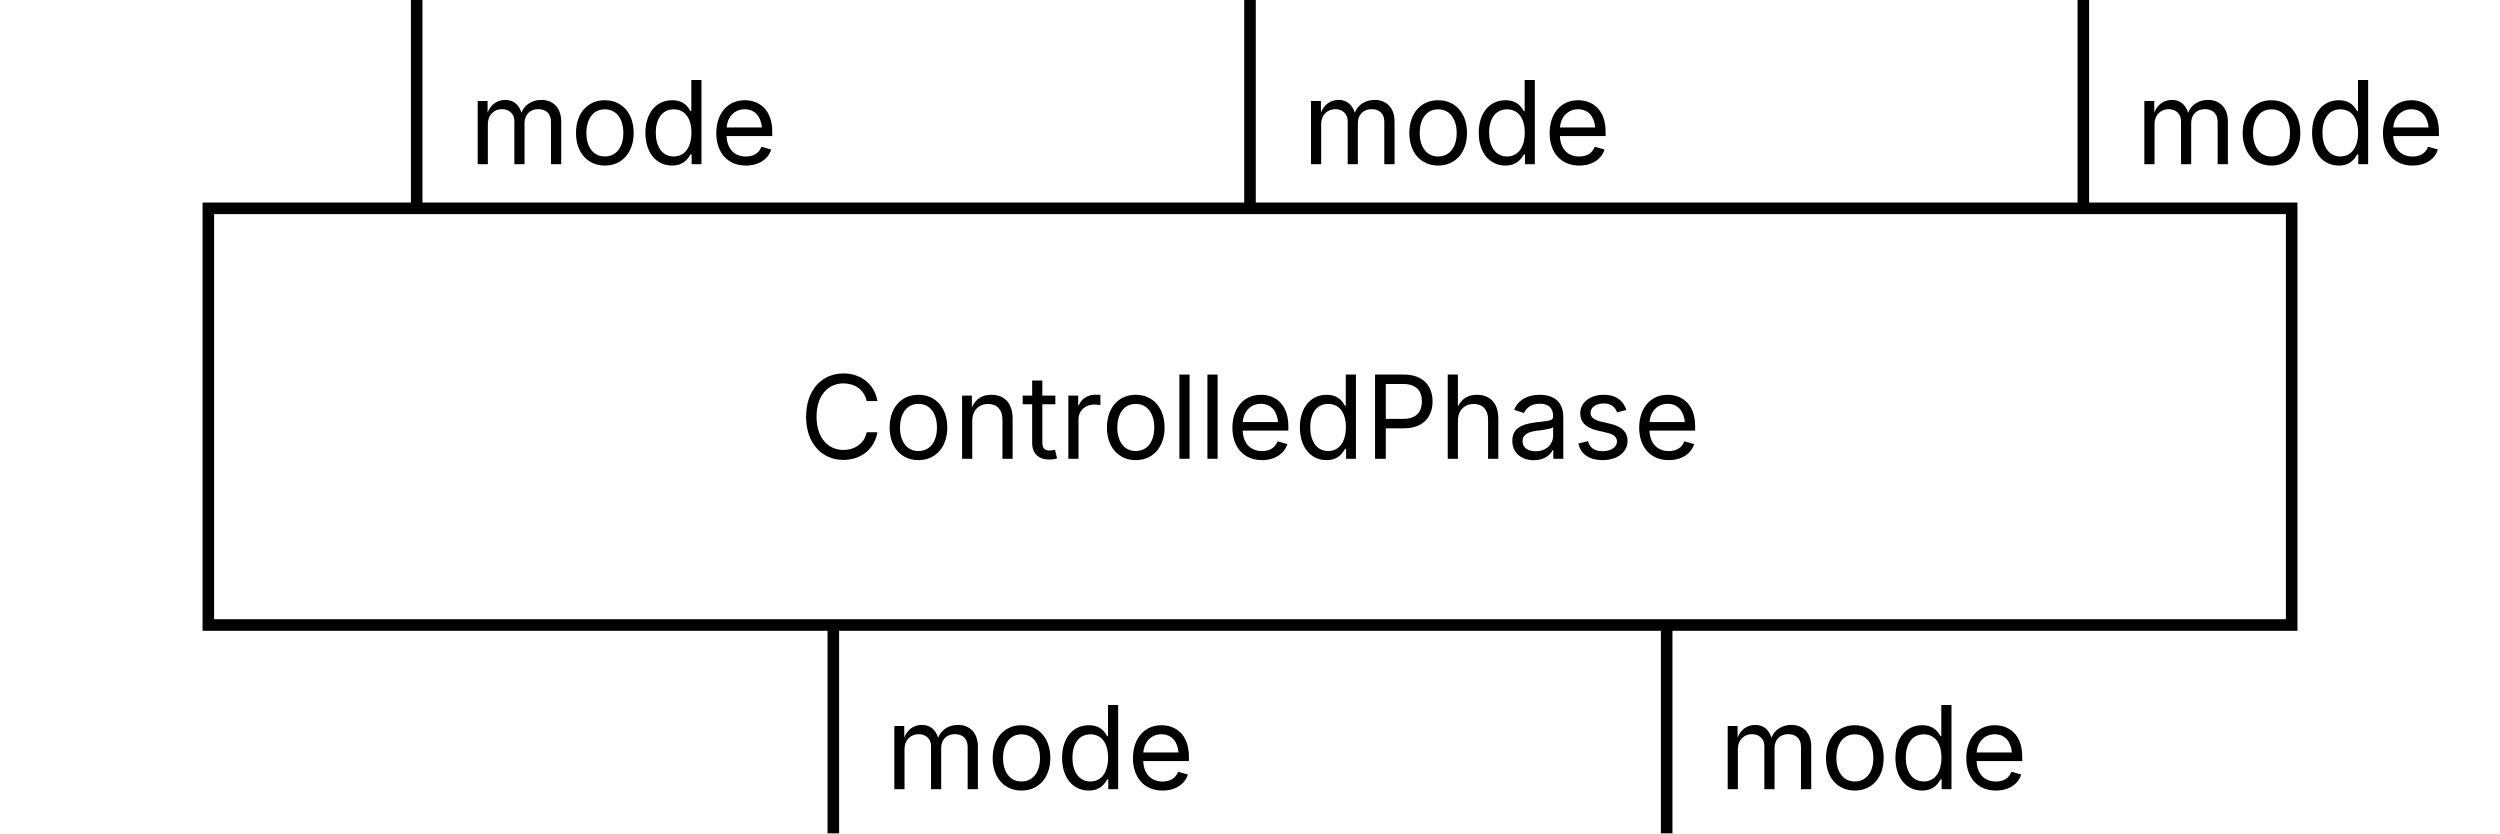
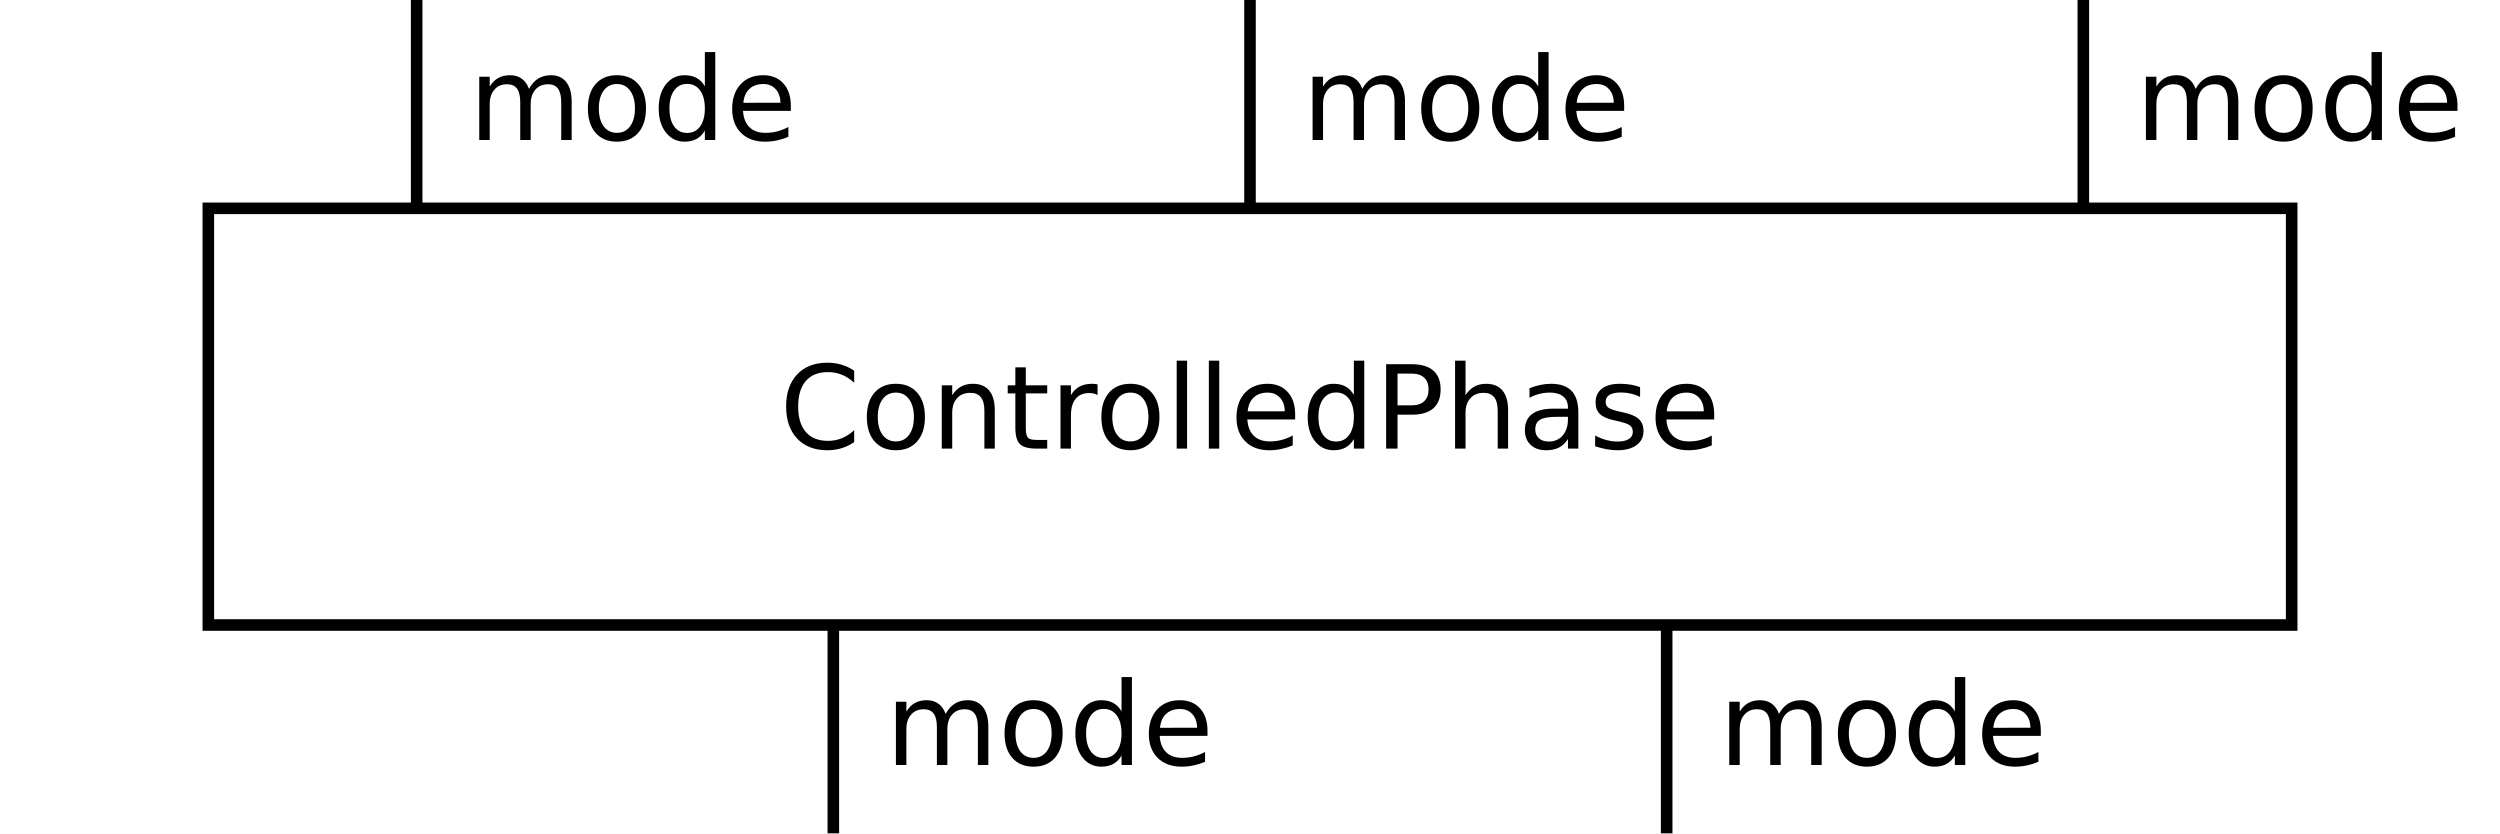
<svg xmlns="http://www.w3.org/2000/svg" xmlns:xlink="http://www.w3.org/1999/xlink" width="216pt" height="72pt" viewBox="0 0 216 72" version="1.1">
  <defs>
    <style type="text/css">*{stroke-linejoin: round; stroke-linecap: butt}</style>
  </defs>
  <g id="figure_1">
    <g id="patch_1">
      <path d="M 0 72  L 216 72  L 216 0  L 0 0  z " style="fill: #ffffff" />
    </g>
    <g id="axes_1">
      <g id="patch_2">
-         <path d="M 0 72  L 216 72  L 216 0  L 0 0  z " clip-path="url(#peec72520ec)" style="fill: #ffffff; stroke: #ffffff; stroke-linejoin: miter" />
+         <path d="M 0 72  L 216 72  L 216 0  L 0 0  z " clip-path="url(#pd955dac8f4)" style="fill: #ffffff; stroke: #ffffff; stroke-linejoin: miter" />
      </g>
      <g id="patch_3">
-         <path d="M 0 72  Q 0 0 0 0  L 216 0  L 216 72  z " clip-path="url(#peec72520ec)" style="fill: #ffffff" />
+         <path d="M 36 0  Q 36 18 36 18  " clip-path="url(#pd955dac8f4)" style="fill: none; stroke: #000000; stroke-linejoin: miter" />
      </g>
      <g id="patch_4">
-         <path d="M 36 0  Q 36 18 36 18  L 216 18  L 216 0  z " clip-path="url(#peec72520ec)" style="fill: #ffffff" />
+         <path d="M 108 0  Q 108 18 108 18  " clip-path="url(#pd955dac8f4)" style="fill: none; stroke: #000000; stroke-linejoin: miter" />
      </g>
      <g id="patch_5">
-         <path d="M 72 54  Q 72 72 72 72  L 216 72  L 216 54  z " clip-path="url(#peec72520ec)" style="fill: #ffffff" />
+         <path d="M 180 0  Q 180 18 180 18  " clip-path="url(#pd955dac8f4)" style="fill: none; stroke: #000000; stroke-linejoin: miter" />
      </g>
      <g id="patch_6">
-         <path d="M 108 0  Q 108 18 108 18  L 216 18  L 216 0  z " clip-path="url(#peec72520ec)" style="fill: #ffffff" />
+         <path d="M 72 54  Q 72 72 72 72  " clip-path="url(#pd955dac8f4)" style="fill: none; stroke: #000000; stroke-linejoin: miter" />
      </g>
      <g id="patch_7">
-         <path d="M 144 54  Q 144 72 144 72  L 216 72  L 216 54  z " clip-path="url(#peec72520ec)" style="fill: #ffffff" />
+         <path d="M 144 54  Q 144 72 144 72  " clip-path="url(#pd955dac8f4)" style="fill: none; stroke: #000000; stroke-linejoin: miter" />
      </g>
      <g id="patch_8">
-         <path d="M 180 0  Q 180 18 180 18  L 216 18  L 216 0  z " clip-path="url(#peec72520ec)" style="fill: #ffffff" />
-       </g>
-       <g id="patch_9">
-         <path d="M 198 18  Q 198 54 198 54  L 216 54  L 216 18  z " clip-path="url(#peec72520ec)" style="fill: #ffffff" />
-       </g>
-       <g id="patch_10">
-         <path d="M 36 0  Q 36 18 36 18  " clip-path="url(#peec72520ec)" style="fill: none; stroke: #000000; stroke-linejoin: miter" />
-       </g>
-       <g id="patch_11">
-         <path d="M 108 0  Q 108 18 108 18  " clip-path="url(#peec72520ec)" style="fill: none; stroke: #000000; stroke-linejoin: miter" />
-       </g>
-       <g id="patch_12">
-         <path d="M 180 0  Q 180 18 180 18  " clip-path="url(#peec72520ec)" style="fill: none; stroke: #000000; stroke-linejoin: miter" />
-       </g>
-       <g id="patch_13">
-         <path d="M 72 54  Q 72 72 72 72  " clip-path="url(#peec72520ec)" style="fill: none; stroke: #000000; stroke-linejoin: miter" />
-       </g>
-       <g id="patch_14">
-         <path d="M 144 54  Q 144 72 144 72  " clip-path="url(#peec72520ec)" style="fill: none; stroke: #000000; stroke-linejoin: miter" />
-       </g>
-       <g id="patch_15">
-         <path d="M 18 54  L 18 18  L 198 18  L 198 54  z " clip-path="url(#peec72520ec)" style="fill: #ffffff; stroke: #000000; stroke-linejoin: miter" />
+         <path d="M 18 54  L 18 18  L 198 18  L 198 54  z " clip-path="url(#pd955dac8f4)" style="fill: #ffffff; stroke: #000000; stroke-linejoin: miter" />
      </g>
      <g id="text_1">
-         <g transform="translate(40.5 14.1875) scale(0.1 -0.1)">
+         <g transform="translate(40.5 12.09844) scale(0.1 -0.1)">
          <defs>
-             <path id="Inter-Regular-300" d="M 494 0  L 1056 0  L 1056 2200  C 1056 2756 1428 3044 1838 3044  C 2231 3044 2522 2784 2522 2397  L 2522 0  L 3084 0  L 3084 2281  C 3084 2722 3372 3044 3844 3044  C 4219 3044 4547 2844 4547 2341  L 4547 0  L 5113 0  L 5113 2356  C 5113 3166 4619 3556 4013 3556  C 3506 3556 3078 3284 2913 2844  C 2788 3275 2481 3556 2022 3556  C 1609 3556 1216 3325 1044 2853  L 1041 3494  L 494 3494  L 494 0  z " transform="scale(0.015625)" />
-             <path id="Inter-Regular-318" d="M 1916 -75  C 2869 -75 3513 647 3513 1725  C 3513 2819 2869 3538 1916 3538  C 966 3538 325 2819 325 1725  C 325 647 966 -75 1916 -75  z M 1916 428  C 1219 428 897 1038 897 1725  C 897 2422 1219 3034 1916 3034  C 2622 3034 2944 2419 2944 1725  C 2944 1038 2622 428 1916 428  z " transform="scale(0.015625)" />
-             <path id="Inter-Regular-256" d="M 1803 -75  C 2469 -75 2703 347 2819 541  L 2881 541  L 2881 0  L 3425 0  L 3425 4656  L 2863 4656  L 2863 2934  L 2819 2934  C 2703 3119 2488 3538 1806 3538  C 934 3538 325 2844 325 1738  C 325 625 931 -75 1803 -75  z M 1888 428  C 1234 428 897 1009 897 1744  C 897 2469 1225 3034 1888 3034  C 2531 3034 2869 2516 2869 1744  C 2869 966 2522 428 1888 428  z " transform="scale(0.015625)" />
-             <path id="Inter-Regular-267" d="M 1963 -75  C 2678 -75 3200 284 3363 813  L 2819 963  C 2688 606 2378 425 1966 425  C 1347 425 922 825 894 1556  L 3419 1556  L 3419 1791  C 3419 3081 2638 3538 1897 3538  C 944 3538 325 2791 325 1719  C 325 644 950 -75 1963 -75  z M 897 2031  C 931 2566 1297 3038 1897 3038  C 2472 3038 2794 2625 2847 2031  L 897 2031  z " transform="scale(0.015625)" />
+             <path id="DejaVuSans-6d" d="M 3328 2828  Q 3544 3216 3844 3400  Q 4144 3584 4550 3584  Q 5097 3584 5394 3201  Q 5691 2819 5691 2113  L 5691 0  L 5113 0  L 5113 2094  Q 5113 2597 4934 2840  Q 4756 3084 4391 3084  Q 3944 3084 3684 2787  Q 3425 2491 3425 1978  L 3425 0  L 2847 0  L 2847 2094  Q 2847 2600 2669 2842  Q 2491 3084 2119 3084  Q 1678 3084 1418 2786  Q 1159 2488 1159 1978  L 1159 0  L 581 0  L 581 3500  L 1159 3500  L 1159 2956  Q 1356 3278 1631 3431  Q 1906 3584 2284 3584  Q 2666 3584 2933 3390  Q 3200 3197 3328 2828  z " transform="scale(0.015625)" />
+             <path id="DejaVuSans-6f" d="M 1959 3097  Q 1497 3097 1228 2736  Q 959 2375 959 1747  Q 959 1119 1226 758  Q 1494 397 1959 397  Q 2419 397 2687 759  Q 2956 1122 2956 1747  Q 2956 2369 2687 2733  Q 2419 3097 1959 3097  z M 1959 3584  Q 2709 3584 3137 3096  Q 3566 2609 3566 1747  Q 3566 888 3137 398  Q 2709 -91 1959 -91  Q 1206 -91 779 398  Q 353 888 353 1747  Q 353 2609 779 3096  Q 1206 3584 1959 3584  z " transform="scale(0.015625)" />
+             <path id="DejaVuSans-64" d="M 2906 2969  L 2906 4863  L 3481 4863  L 3481 0  L 2906 0  L 2906 525  Q 2725 213 2448 61  Q 2172 -91 1784 -91  Q 1150 -91 751 415  Q 353 922 353 1747  Q 353 2572 751 3078  Q 1150 3584 1784 3584  Q 2172 3584 2448 3432  Q 2725 3281 2906 2969  z M 947 1747  Q 947 1113 1208 752  Q 1469 391 1925 391  Q 2381 391 2643 752  Q 2906 1113 2906 1747  Q 2906 2381 2643 2742  Q 2381 3103 1925 3103  Q 1469 3103 1208 2742  Q 947 2381 947 1747  z " transform="scale(0.015625)" />
+             <path id="DejaVuSans-65" d="M 3597 1894  L 3597 1613  L 953 1613  Q 991 1019 1311 708  Q 1631 397 2203 397  Q 2534 397 2845 478  Q 3156 559 3463 722  L 3463 178  Q 3153 47 2828 -22  Q 2503 -91 2169 -91  Q 1331 -91 842 396  Q 353 884 353 1716  Q 353 2575 817 3079  Q 1281 3584 2069 3584  Q 2775 3584 3186 3129  Q 3597 2675 3597 1894  z M 3022 2063  Q 3016 2534 2758 2815  Q 2500 3097 2075 3097  Q 1594 3097 1305 2825  Q 1016 2553 972 2059  L 3022 2063  z " transform="scale(0.015625)" />
          </defs>
-           <use xlink:href="#Inter-Regular-300" />
-           <use xlink:href="#Inter-Regular-318" transform="translate(87.59375 0)" />
-           <use xlink:href="#Inter-Regular-256" transform="translate(147.5625 0)" />
-           <use xlink:href="#Inter-Regular-267" transform="translate(208.7969 0)" />
+           <use xlink:href="#DejaVuSans-6d" />
+           <use xlink:href="#DejaVuSans-6f" transform="translate(97.41211 0)" />
+           <use xlink:href="#DejaVuSans-64" transform="translate(158.5938 0)" />
+           <use xlink:href="#DejaVuSans-65" transform="translate(222.0703 0)" />
        </g>
      </g>
      <g id="text_2">
-         <g transform="translate(112.5 14.1875) scale(0.1 -0.1)">
-           <use xlink:href="#Inter-Regular-300" />
-           <use xlink:href="#Inter-Regular-318" transform="translate(87.59375 0)" />
-           <use xlink:href="#Inter-Regular-256" transform="translate(147.5625 0)" />
-           <use xlink:href="#Inter-Regular-267" transform="translate(208.7969 0)" />
+         <g transform="translate(112.5 12.09844) scale(0.1 -0.1)">
+           <use xlink:href="#DejaVuSans-6d" />
+           <use xlink:href="#DejaVuSans-6f" transform="translate(97.41211 0)" />
+           <use xlink:href="#DejaVuSans-64" transform="translate(158.5938 0)" />
+           <use xlink:href="#DejaVuSans-65" transform="translate(222.0703 0)" />
        </g>
      </g>
      <g id="text_3">
-         <g transform="translate(184.5 14.1875) scale(0.1 -0.1)">
-           <use xlink:href="#Inter-Regular-300" />
-           <use xlink:href="#Inter-Regular-318" transform="translate(87.59375 0)" />
-           <use xlink:href="#Inter-Regular-256" transform="translate(147.5625 0)" />
-           <use xlink:href="#Inter-Regular-267" transform="translate(208.7969 0)" />
+         <g transform="translate(184.5 12.09844) scale(0.1 -0.1)">
+           <use xlink:href="#DejaVuSans-6d" />
+           <use xlink:href="#DejaVuSans-6f" transform="translate(97.41211 0)" />
+           <use xlink:href="#DejaVuSans-64" transform="translate(158.5938 0)" />
+           <use xlink:href="#DejaVuSans-65" transform="translate(222.0703 0)" />
        </g>
      </g>
      <g id="text_4">
-         <g transform="translate(76.5 68.1875) scale(0.1 -0.1)">
-           <use xlink:href="#Inter-Regular-300" />
-           <use xlink:href="#Inter-Regular-318" transform="translate(87.59375 0)" />
-           <use xlink:href="#Inter-Regular-256" transform="translate(147.5625 0)" />
-           <use xlink:href="#Inter-Regular-267" transform="translate(208.7969 0)" />
+         <g transform="translate(76.5 66.09844) scale(0.1 -0.1)">
+           <use xlink:href="#DejaVuSans-6d" />
+           <use xlink:href="#DejaVuSans-6f" transform="translate(97.41211 0)" />
+           <use xlink:href="#DejaVuSans-64" transform="translate(158.5938 0)" />
+           <use xlink:href="#DejaVuSans-65" transform="translate(222.0703 0)" />
        </g>
      </g>
      <g id="text_5">
-         <g transform="translate(148.5 68.1875) scale(0.1 -0.1)">
-           <use xlink:href="#Inter-Regular-300" />
-           <use xlink:href="#Inter-Regular-318" transform="translate(87.59375 0)" />
-           <use xlink:href="#Inter-Regular-256" transform="translate(147.5625 0)" />
-           <use xlink:href="#Inter-Regular-267" transform="translate(208.7969 0)" />
+         <g transform="translate(148.5 66.09844) scale(0.1 -0.1)">
+           <use xlink:href="#DejaVuSans-6d" />
+           <use xlink:href="#DejaVuSans-6f" transform="translate(97.41211 0)" />
+           <use xlink:href="#DejaVuSans-64" transform="translate(158.5938 0)" />
+           <use xlink:href="#DejaVuSans-65" transform="translate(222.0703 0)" />
        </g>
      </g>
      <g id="text_6">
-         <g transform="translate(69.05156 39.6377) scale(0.1 -0.1)">
+         <g transform="translate(67.36016 38.75937) scale(0.1 -0.1)">
          <defs>
-             <path id="Inter-Regular-49" d="M 2447 -63  C 3400 -63 4163 519 4325 1466  L 3731 1466  C 3600 831 3056 488 2447 488  C 1613 488 959 1134 959 2325  C 959 3519 1609 4169 2447 4169  C 3053 4169 3600 3828 3731 3191  L 4325 3191  C 4159 4150 3391 4719 2447 4719  C 1253 4719 381 3803 381 2325  C 381 850 1253 -63 2447 -63  z " transform="scale(0.015625)" />
-             <path id="Inter-Regular-307" d="M 1056 2094  C 1056 2691 1434 3031 1938 3031  C 2425 3031 2725 2709 2725 2172  L 2725 0  L 3288 0  L 3288 2219  C 3288 3103 2813 3538 2106 3538  C 1638 3538 1263 3341 1038 2847  L 1034 3494  L 494 3494  L 494 0  L 1056 0  L 1056 2094  z " transform="scale(0.015625)" />
-             <path id="Inter-Regular-37b" d="M 1869 3494  L 1150 3494  L 1150 4325  L 588 4325  L 588 3494  L 63 3494  L 63 3013  L 588 3013  L 588 863  C 588 291 944 -44 1547 -44  C 1691 -44 1850 -22 1966 19  L 1850 494  C 1756 475 1634 456 1563 456  C 1266 456 1150 594 1150 906  L 1150 3013  L 1869 3013  L 1869 3494  z " transform="scale(0.015625)" />
-             <path id="Inter-Regular-356" d="M 494 0  L 1056 0  L 1056 2188  C 1056 2659 1425 3000 1928 3000  C 2078 3000 2231 2975 2266 2969  L 2266 3534  C 2200 3538 2063 3544 1981 3544  C 1566 3544 1203 3309 1075 2956  L 1038 2956  L 1038 3494  L 494 3494  L 494 0  z " transform="scale(0.015625)" />
-             <path id="Inter-Regular-2e2" d="M 1056 4656  L 494 4656  L 494 0  L 1056 0  L 1056 4656  z " transform="scale(0.015625)" />
-             <path id="Inter-Regular-178" d="M 563 0  L 1156 0  L 1156 1684  L 2159 1684  C 3244 1684 3744 2344 3744 3175  C 3744 4003 3244 4656 2156 4656  L 563 4656  L 563 0  z M 1156 2206  L 1156 4134  L 2125 4134  C 2869 4134 3153 3725 3153 3175  C 3153 2622 2869 2206 2131 2206  L 1156 2206  z " transform="scale(0.015625)" />
-             <path id="Inter-Regular-29f" d="M 1056 2094  C 1056 2691 1434 3031 1938 3031  C 2425 3031 2725 2709 2725 2172  L 2725 0  L 3291 0  L 3291 2219  C 3291 3103 2813 3538 2106 3538  C 1650 3538 1284 3353 1056 2888  L 1056 4656  L 494 4656  L 494 0  L 1056 0  L 1056 2094  z " transform="scale(0.015625)" />
-             <path id="Inter-Regular-1fc" d="M 1472 -81  C 2063 -81 2391 228 2509 475  L 2547 475  L 2547 0  L 3100 0  L 3100 2303  C 3100 3394 2259 3538 1791 3538  C 1250 3538 650 3344 381 2709  L 922 2531  C 1031 2775 1303 3044 1806 3044  C 2291 3044 2538 2794 2538 2359  L 2538 2341  C 2538 2081 2263 2100 1641 2022  C 994 1941 281 1794 281 994  C 281 306 809 -81 1472 -81  z M 1569 416  C 1150 416 847 603 847 966  C 847 1363 1206 1494 1616 1547  C 1831 1575 2444 1638 2538 1747  L 2538 1263  C 2538 834 2191 416 1569 416  z " transform="scale(0.015625)" />
-             <path id="Inter-Regular-369" d="M 1681 -75  C 2500 -75 3059 372 3059 984  C 3059 1463 2763 1778 2128 1928  L 1600 2053  C 1191 2150 1013 2294 1013 2553  C 1013 2844 1325 3059 1741 3059  C 2191 3059 2388 2816 2484 2566  L 2994 2697  C 2834 3188 2456 3538 1738 3538  C 994 3538 444 3119 444 2519  C 444 2028 747 1716 1381 1566  L 1963 1428  C 2306 1347 2475 1188 2475 947  C 2475 659 2163 419 1675 419  C 1256 419 972 591 872 975  L 338 847  C 463 244 963 -75 1681 -75  z " transform="scale(0.015625)" />
+             <path id="DejaVuSans-43" d="M 4122 4306  L 4122 3641  Q 3803 3938 3442 4084  Q 3081 4231 2675 4231  Q 1875 4231 1450 3742  Q 1025 3253 1025 2328  Q 1025 1406 1450 917  Q 1875 428 2675 428  Q 3081 428 3442 575  Q 3803 722 4122 1019  L 4122 359  Q 3791 134 3420 21  Q 3050 -91 2638 -91  Q 1578 -91 968 557  Q 359 1206 359 2328  Q 359 3453 968 4101  Q 1578 4750 2638 4750  Q 3056 4750 3426 4639  Q 3797 4528 4122 4306  z " transform="scale(0.015625)" />
+             <path id="DejaVuSans-6e" d="M 3513 2113  L 3513 0  L 2938 0  L 2938 2094  Q 2938 2591 2744 2837  Q 2550 3084 2163 3084  Q 1697 3084 1428 2787  Q 1159 2491 1159 1978  L 1159 0  L 581 0  L 581 3500  L 1159 3500  L 1159 2956  Q 1366 3272 1645 3428  Q 1925 3584 2291 3584  Q 2894 3584 3203 3211  Q 3513 2838 3513 2113  z " transform="scale(0.015625)" />
+             <path id="DejaVuSans-74" d="M 1172 4494  L 1172 3500  L 2356 3500  L 2356 3053  L 1172 3053  L 1172 1153  Q 1172 725 1289 603  Q 1406 481 1766 481  L 2356 481  L 2356 0  L 1766 0  Q 1100 0 847 248  Q 594 497 594 1153  L 594 3053  L 172 3053  L 172 3500  L 594 3500  L 594 4494  L 1172 4494  z " transform="scale(0.015625)" />
+             <path id="DejaVuSans-72" d="M 2631 2963  Q 2534 3019 2420 3045  Q 2306 3072 2169 3072  Q 1681 3072 1420 2755  Q 1159 2438 1159 1844  L 1159 0  L 581 0  L 581 3500  L 1159 3500  L 1159 2956  Q 1341 3275 1631 3429  Q 1922 3584 2338 3584  Q 2397 3584 2469 3576  Q 2541 3569 2628 3553  L 2631 2963  z " transform="scale(0.015625)" />
+             <path id="DejaVuSans-6c" d="M 603 4863  L 1178 4863  L 1178 0  L 603 0  L 603 4863  z " transform="scale(0.015625)" />
+             <path id="DejaVuSans-50" d="M 1259 4147  L 1259 2394  L 2053 2394  Q 2494 2394 2734 2622  Q 2975 2850 2975 3272  Q 2975 3691 2734 3919  Q 2494 4147 2053 4147  L 1259 4147  z M 628 4666  L 2053 4666  Q 2838 4666 3239 4311  Q 3641 3956 3641 3272  Q 3641 2581 3239 2228  Q 2838 1875 2053 1875  L 1259 1875  L 1259 0  L 628 0  L 628 4666  z " transform="scale(0.015625)" />
+             <path id="DejaVuSans-68" d="M 3513 2113  L 3513 0  L 2938 0  L 2938 2094  Q 2938 2591 2744 2837  Q 2550 3084 2163 3084  Q 1697 3084 1428 2787  Q 1159 2491 1159 1978  L 1159 0  L 581 0  L 581 4863  L 1159 4863  L 1159 2956  Q 1366 3272 1645 3428  Q 1925 3584 2291 3584  Q 2894 3584 3203 3211  Q 3513 2838 3513 2113  z " transform="scale(0.015625)" />
+             <path id="DejaVuSans-61" d="M 2194 1759  Q 1497 1759 1228 1600  Q 959 1441 959 1056  Q 959 750 1161 570  Q 1363 391 1709 391  Q 2188 391 2477 730  Q 2766 1069 2766 1631  L 2766 1759  L 2194 1759  z M 3341 1997  L 3341 0  L 2766 0  L 2766 531  Q 2569 213 2275 61  Q 1981 -91 1556 -91  Q 1019 -91 701 211  Q 384 513 384 1019  Q 384 1609 779 1909  Q 1175 2209 1959 2209  L 2766 2209  L 2766 2266  Q 2766 2663 2505 2880  Q 2244 3097 1772 3097  Q 1472 3097 1187 3025  Q 903 2953 641 2809  L 641 3341  Q 956 3463 1253 3523  Q 1550 3584 1831 3584  Q 2591 3584 2966 3190  Q 3341 2797 3341 1997  z " transform="scale(0.015625)" />
+             <path id="DejaVuSans-73" d="M 2834 3397  L 2834 2853  Q 2591 2978 2328 3040  Q 2066 3103 1784 3103  Q 1356 3103 1142 2972  Q 928 2841 928 2578  Q 928 2378 1081 2264  Q 1234 2150 1697 2047  L 1894 2003  Q 2506 1872 2764 1633  Q 3022 1394 3022 966  Q 3022 478 2636 193  Q 2250 -91 1575 -91  Q 1294 -91 989 -36  Q 684 19 347 128  L 347 722  Q 666 556 975 473  Q 1284 391 1588 391  Q 1994 391 2212 530  Q 2431 669 2431 922  Q 2431 1156 2273 1281  Q 2116 1406 1581 1522  L 1381 1569  Q 847 1681 609 1914  Q 372 2147 372 2553  Q 372 3047 722 3315  Q 1072 3584 1716 3584  Q 2034 3584 2315 3537  Q 2597 3491 2834 3397  z " transform="scale(0.015625)" />
          </defs>
-           <use xlink:href="#Inter-Regular-49" />
-           <use xlink:href="#Inter-Regular-318" transform="translate(73.04688 0)" />
-           <use xlink:href="#Inter-Regular-307" transform="translate(133.0156 0)" />
-           <use xlink:href="#Inter-Regular-37b" transform="translate(192.0938 0)" />
-           <use xlink:href="#Inter-Regular-356" transform="translate(224.8125 0)" />
-           <use xlink:href="#Inter-Regular-318" transform="translate(260.7969 0)" />
-           <use xlink:href="#Inter-Regular-2e2" transform="translate(320.7656 0)" />
-           <use xlink:href="#Inter-Regular-2e2" transform="translate(344.9844 0)" />
-           <use xlink:href="#Inter-Regular-267" transform="translate(369.2031 0)" />
-           <use xlink:href="#Inter-Regular-256" transform="translate(427.5 0)" />
-           <use xlink:href="#Inter-Regular-178" transform="translate(488.7344 0)" />
-           <use xlink:href="#Inter-Regular-29f" transform="translate(552.6094 0)" />
-           <use xlink:href="#Inter-Regular-1fc" transform="translate(611.7344 0)" />
-           <use xlink:href="#Inter-Regular-369" transform="translate(667.8906 0)" />
-           <use xlink:href="#Inter-Regular-267" transform="translate(720.6719 0)" />
+           <use xlink:href="#DejaVuSans-43" />
+           <use xlink:href="#DejaVuSans-6f" transform="translate(69.82422 0)" />
+           <use xlink:href="#DejaVuSans-6e" transform="translate(131.0059 0)" />
+           <use xlink:href="#DejaVuSans-74" transform="translate(194.3848 0)" />
+           <use xlink:href="#DejaVuSans-72" transform="translate(233.5938 0)" />
+           <use xlink:href="#DejaVuSans-6f" transform="translate(272.457 0)" />
+           <use xlink:href="#DejaVuSans-6c" transform="translate(333.6387 0)" />
+           <use xlink:href="#DejaVuSans-6c" transform="translate(361.4219 0)" />
+           <use xlink:href="#DejaVuSans-65" transform="translate(389.2051 0)" />
+           <use xlink:href="#DejaVuSans-64" transform="translate(450.7285 0)" />
+           <use xlink:href="#DejaVuSans-50" transform="translate(514.2051 0)" />
+           <use xlink:href="#DejaVuSans-68" transform="translate(574.5078 0)" />
+           <use xlink:href="#DejaVuSans-61" transform="translate(637.8867 0)" />
+           <use xlink:href="#DejaVuSans-73" transform="translate(699.166 0)" />
+           <use xlink:href="#DejaVuSans-65" transform="translate(751.2656 0)" />
        </g>
      </g>
    </g>
  </g>
  <defs>
-     <clipPath id="peec72520ec">
+     <clipPath id="pd955dac8f4">
      <rect x="0" y="0" width="216" height="72" />
    </clipPath>
  </defs>
</svg>
